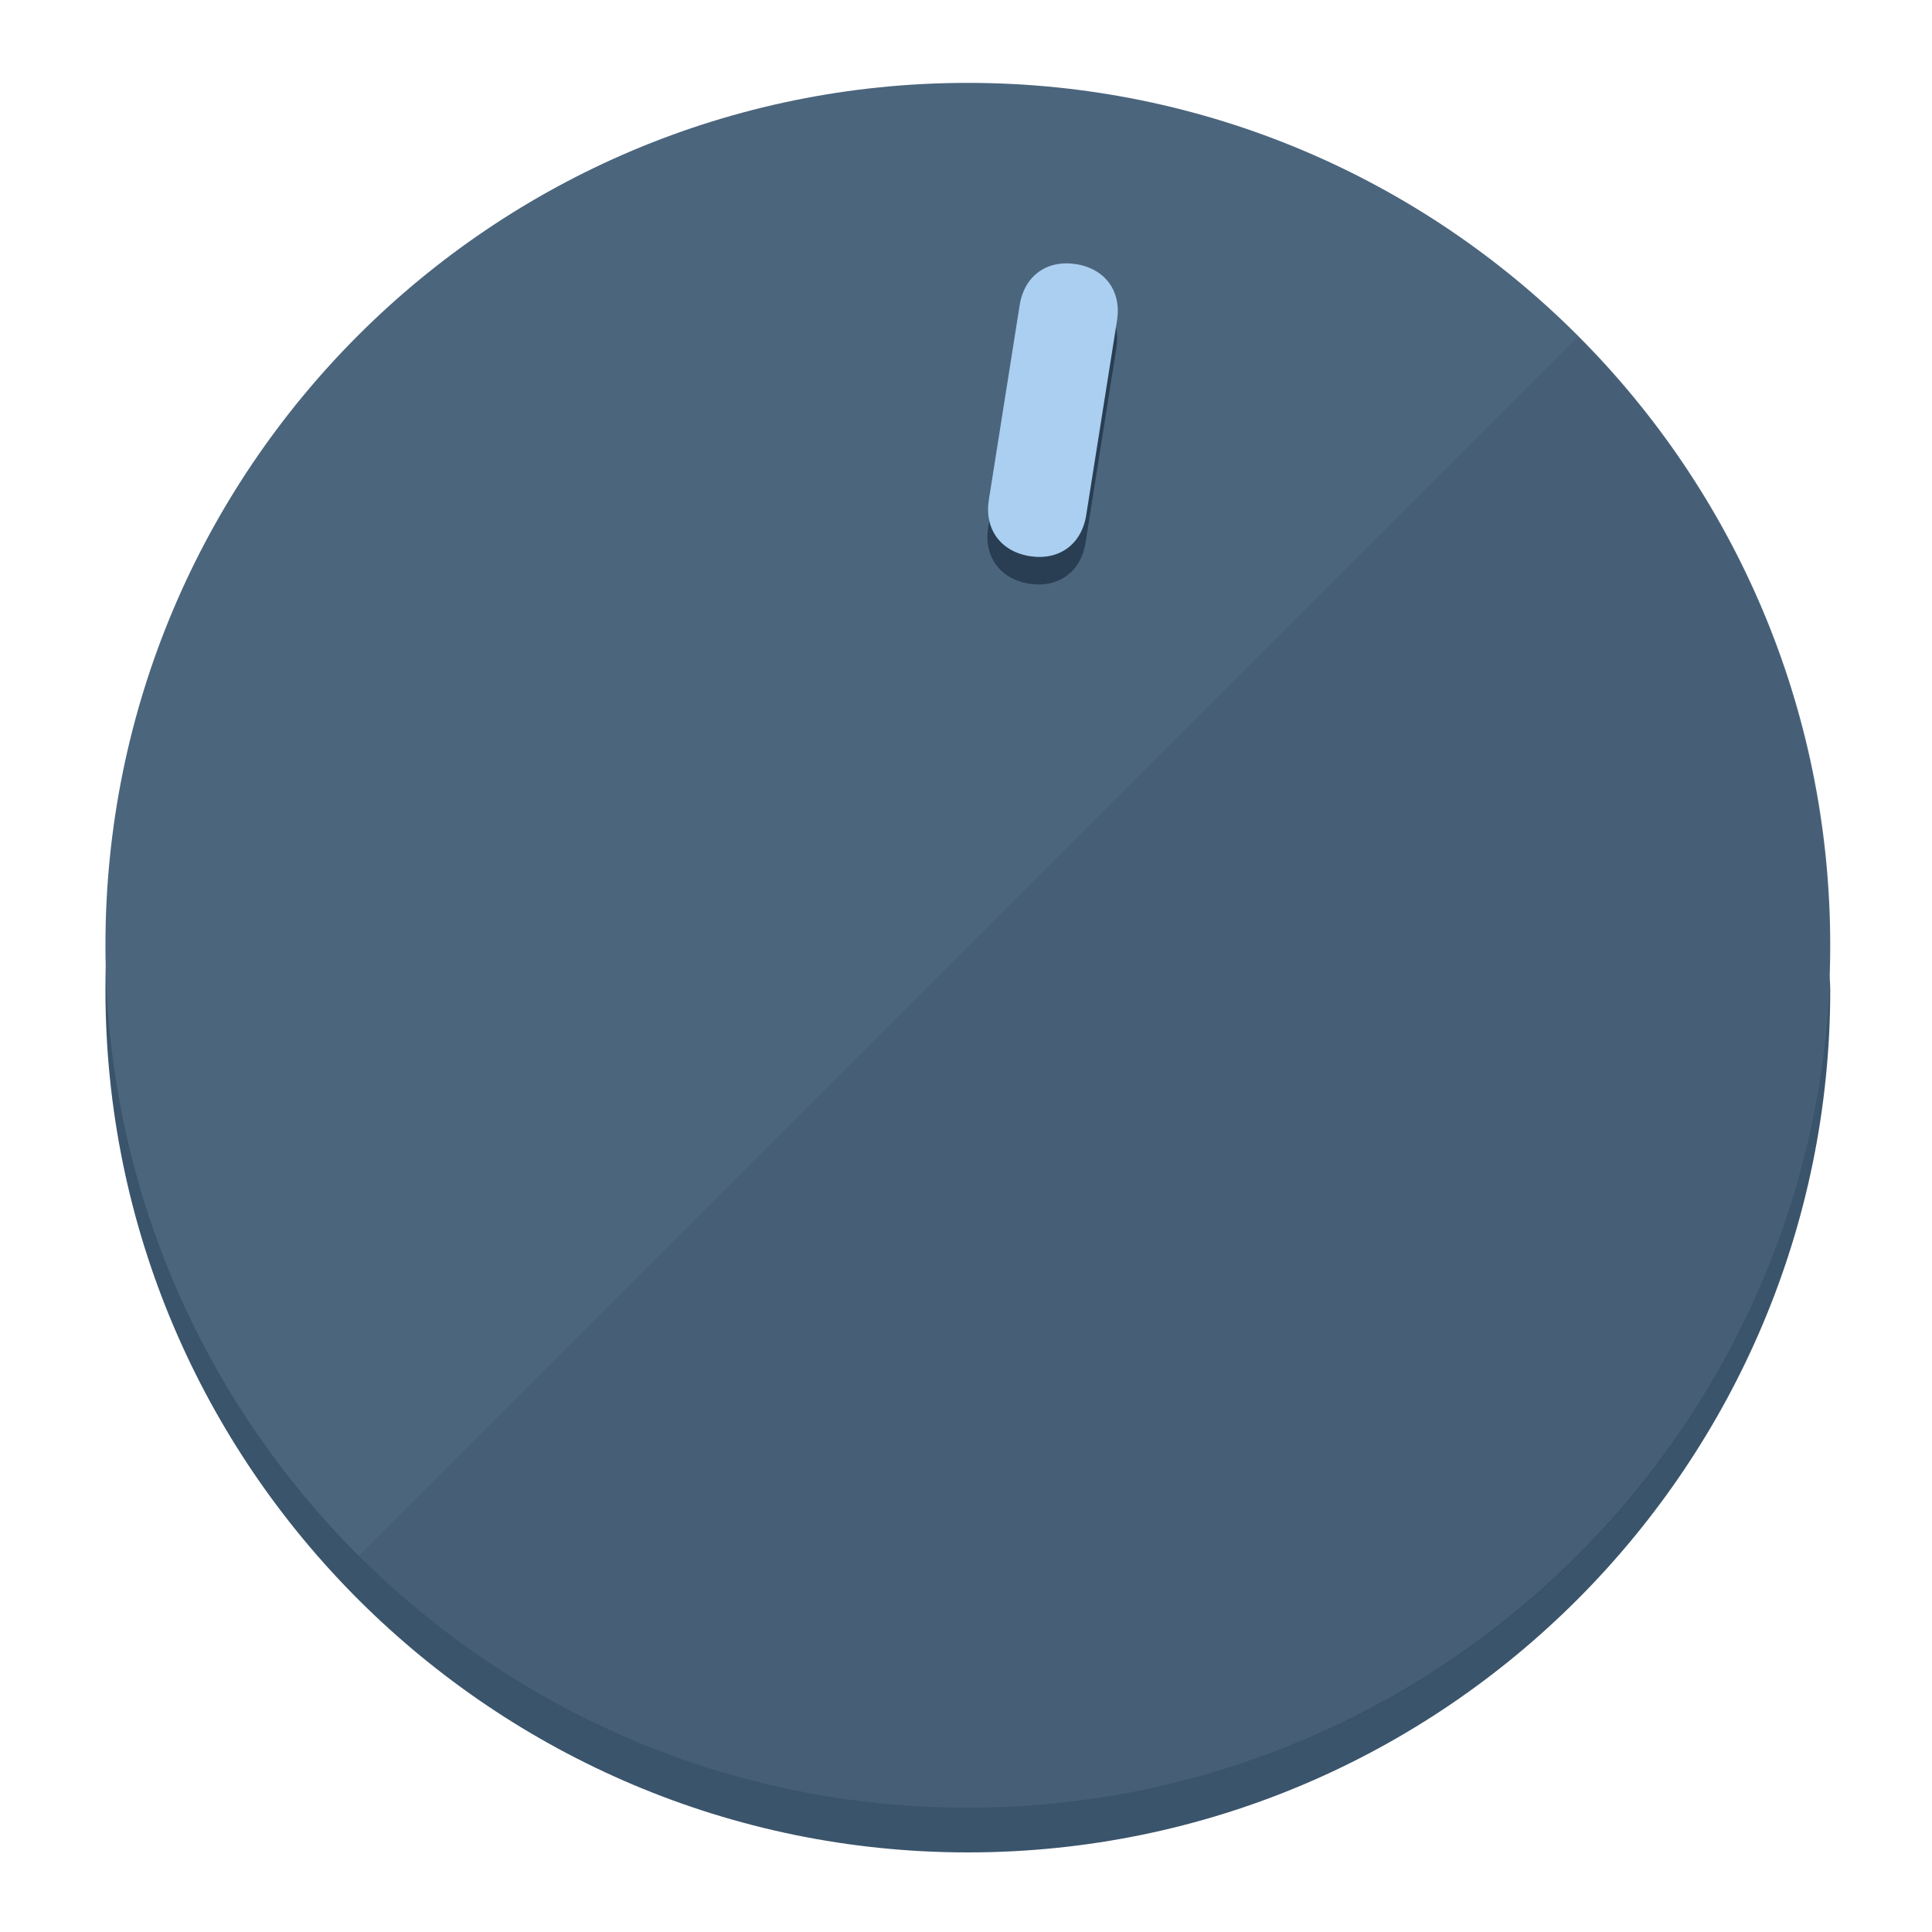
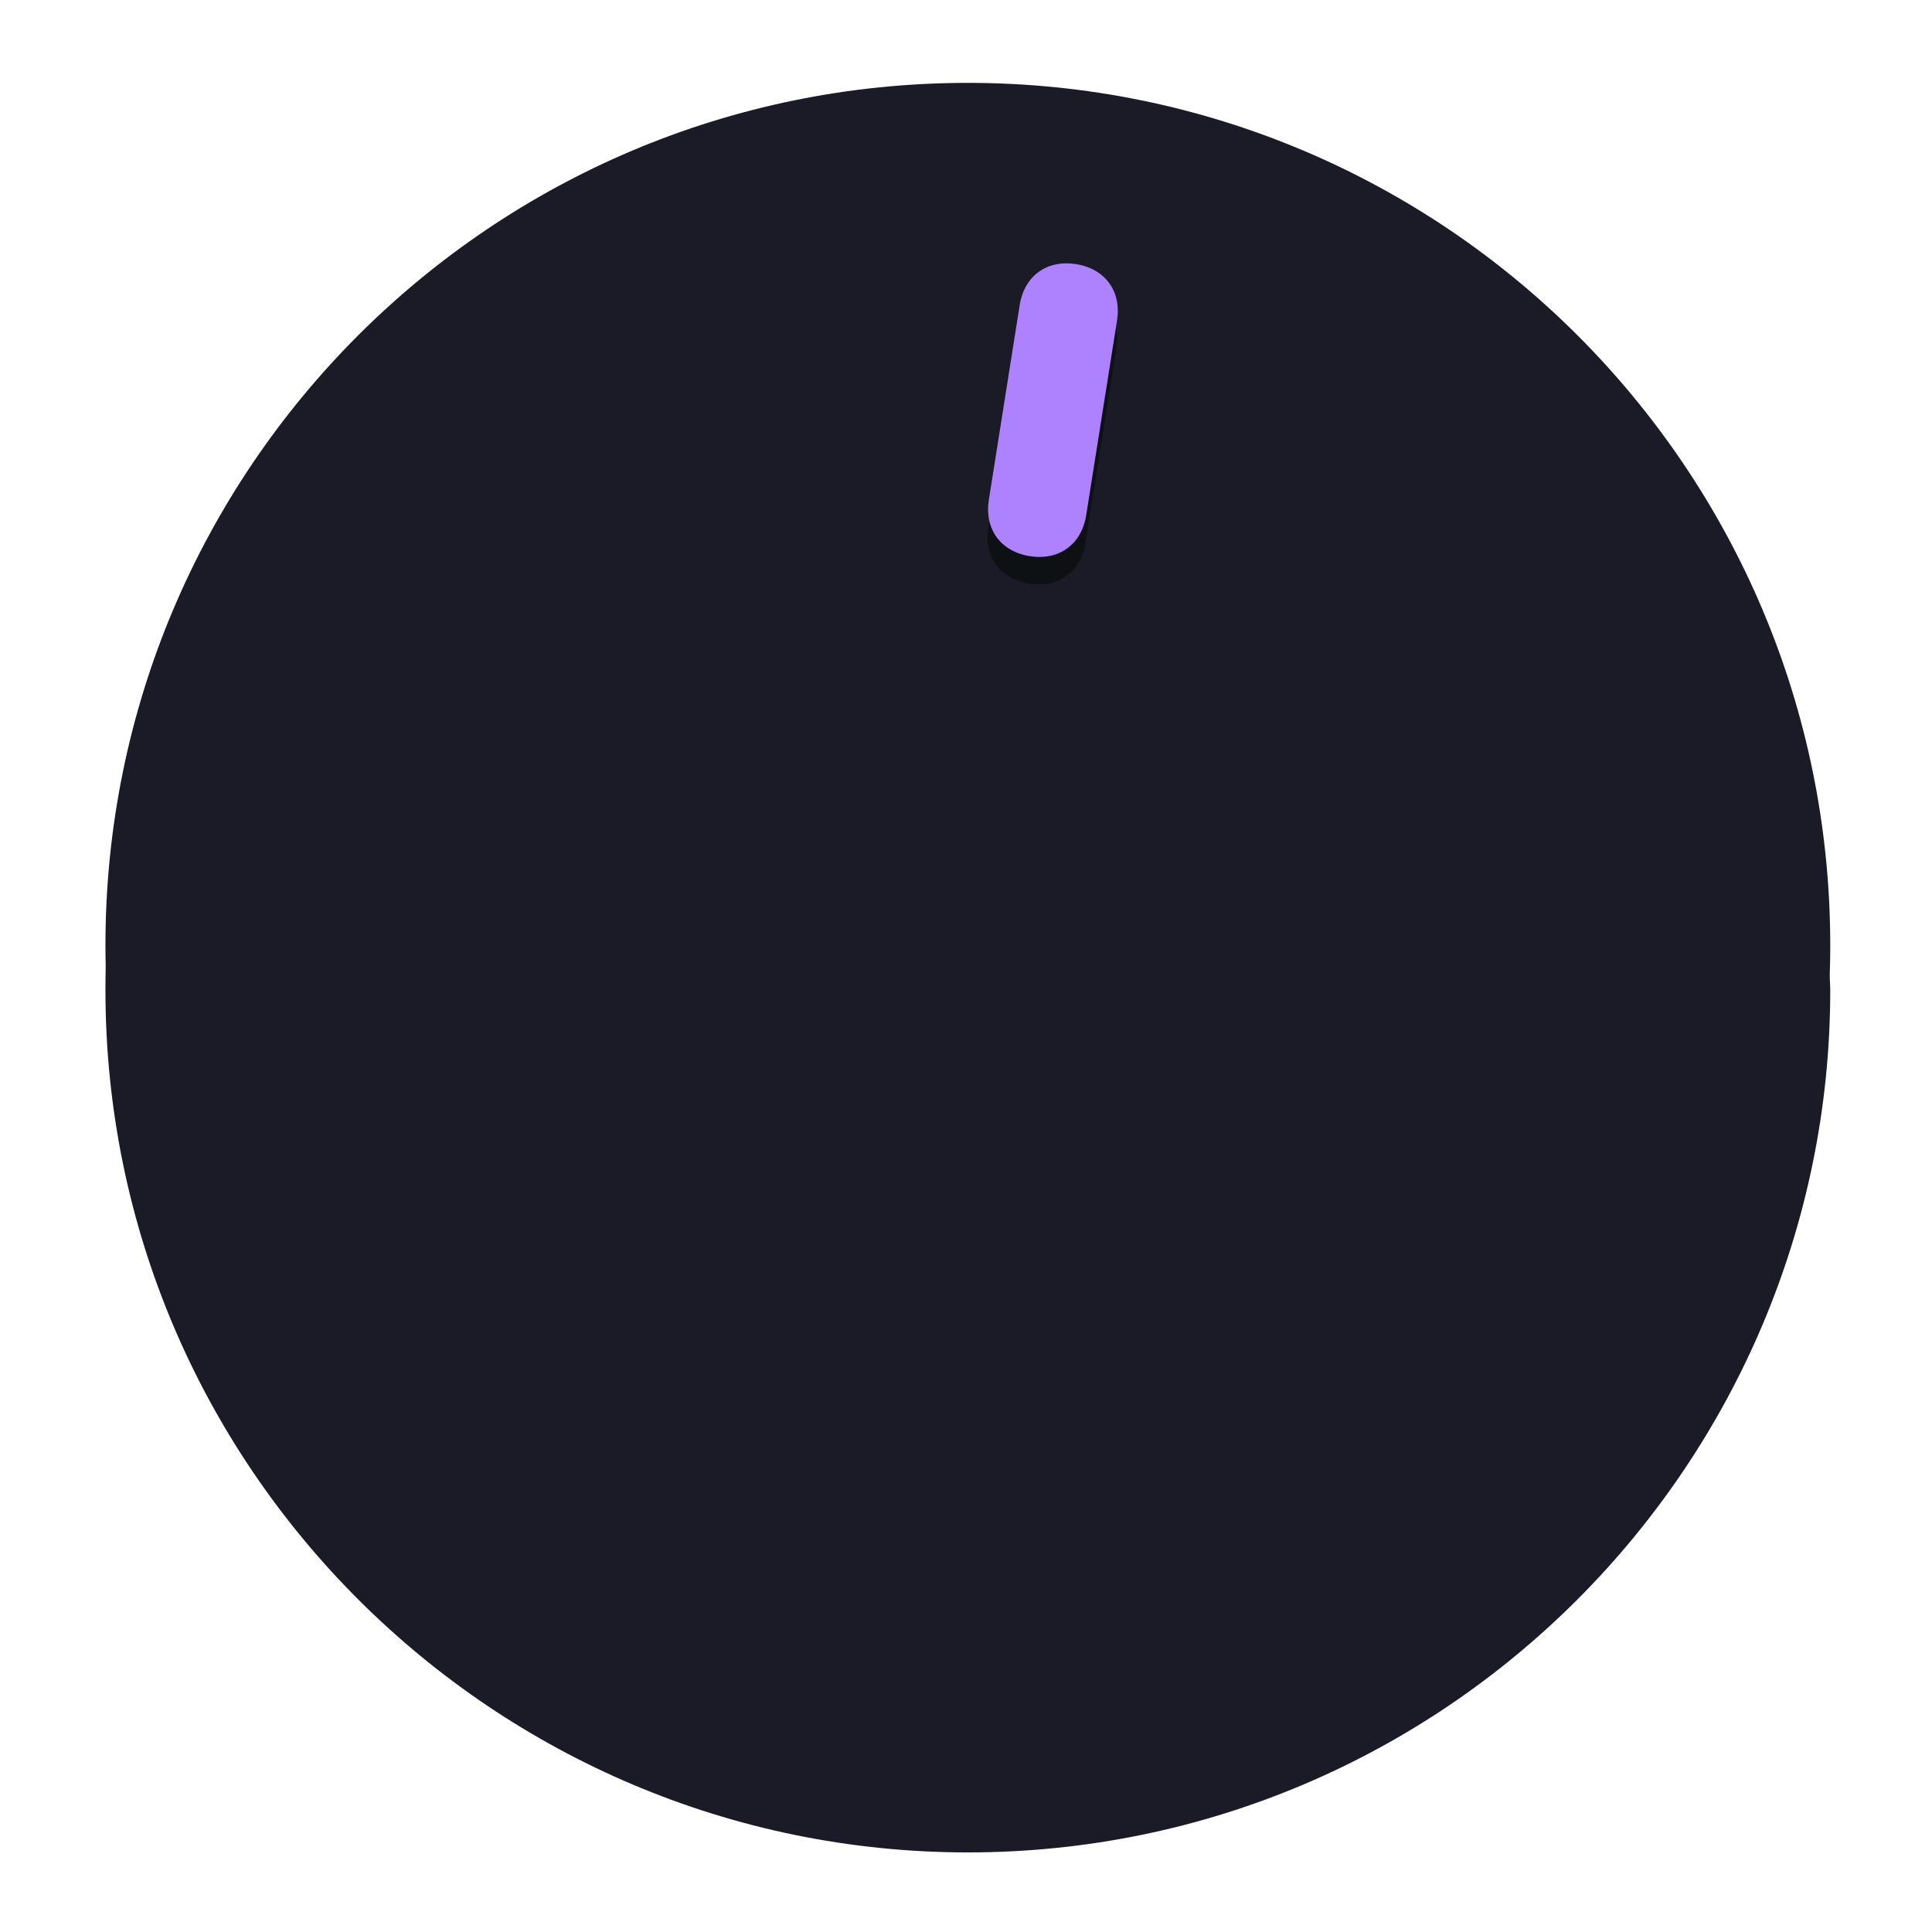
<svg xmlns="http://www.w3.org/2000/svg" height="120px" width="120px" version="1.1" id="Layer_1" viewBox="0 0 496.8 496.8" xml:space="preserve">
  <defs id="defs23" />
  <g id="g3158">
-     <path style="display:inline;fill:#3A546B;fill-opacity:1;stroke-width:1.584" d="m 248.875,445.92 c 116.582,0 212.89,-91.238 220.493,-205.286 0,5.069 1.267,8.87 1.267,13.939 0,121.651 -98.842,221.76 -221.76,221.76 -121.651,0 -221.76,-98.842 -221.76,-221.76 0,-5.069 0,-8.87 1.267,-13.939 7.603,114.048 103.91,205.286 220.493,205.286 z" id="path8" />
-     <circle style="display:inline;fill:#4B657D;fill-opacity:1;stroke-width:1.584" cx="248.875" cy="243.071" r="221.76" id="circle12" />
-     <path style="display:inline;fill:#293E52;fill-opacity:0.154;stroke-width:1.587" d="m 405.744,86.606 c 86.308,86.308 86.308,227.193 0,313.5 -86.308,86.308 -227.193,86.308 -313.5,0" id="path14" />
+     <path style="display:inline;fill:#1B1A27;fill-opacity:1;stroke-width:1.584" d="m 248.875,445.92 c 116.582,0 212.89,-91.238 220.493,-205.286 0,5.069 1.267,8.87 1.267,13.939 0,121.651 -98.842,221.76 -221.76,221.76 -121.651,0 -221.76,-98.842 -221.76,-221.76 0,-5.069 0,-8.87 1.267,-13.939 7.603,114.048 103.91,205.286 220.493,205.286 z" id="path8" />
+     <circle style="display:inline;fill:#1B1A27;fill-opacity:1;stroke-width:1.584" cx="248.875" cy="243.071" r="221.76" id="circle12" />
  </g>
  <g id="g3198">
    <circle style="display:none;fill:#000000;fill-opacity:0;stroke-width:1.584" cx="283.513" cy="201.714" r="221.76" id="circle12-3" transform="rotate(9)" />
-     <path style="display:inline;fill:#293E52;fill-opacity:1;stroke-width:1.584" d="m 279.14,139.552 c -1.189,7.51 -6.989,11.723 -14.498,10.534 v 0 c -7.51,-1.189 -11.723,-6.989 -10.534,-14.498 l 7.929,-50.064 c 1.189,-7.51 6.989,-11.723 14.498,-10.534 v 0 c 7.51,1.189 11.723,6.989 10.534,14.498 z" id="path3789" />
-     <path style="display:inline;fill:#AACFF0;stroke-width:1.584" d="m 279.307,132.48 c -1.189,7.51 -6.989,11.723 -14.498,10.534 v 0 c -7.51,-1.189 -11.723,-6.989 -10.534,-14.498 l 7.929,-50.064 c 1.189,-7.51 6.989,-11.723 14.498,-10.534 v 0 c 7.51,1.189 11.723,6.989 10.534,14.498 z" id="path915" />
+     <path style="display:inline;fill:#0E1114;fill-opacity:1;stroke-width:1.584" d="m 279.14,139.552 c -1.189,7.51 -6.989,11.723 -14.498,10.534 v 0 c -7.51,-1.189 -11.723,-6.989 -10.534,-14.498 l 7.929,-50.064 c 1.189,-7.51 6.989,-11.723 14.498,-10.534 v 0 c 7.51,1.189 11.723,6.989 10.534,14.498 z" id="path3789" />
+     <path style="display:inline;fill:#AE81FF;stroke-width:1.584" d="m 279.307,132.48 c -1.189,7.51 -6.989,11.723 -14.498,10.534 v 0 c -7.51,-1.189 -11.723,-6.989 -10.534,-14.498 l 7.929,-50.064 c 1.189,-7.51 6.989,-11.723 14.498,-10.534 v 0 c 7.51,1.189 11.723,6.989 10.534,14.498 z" id="path915" />
  </g>
</svg>
